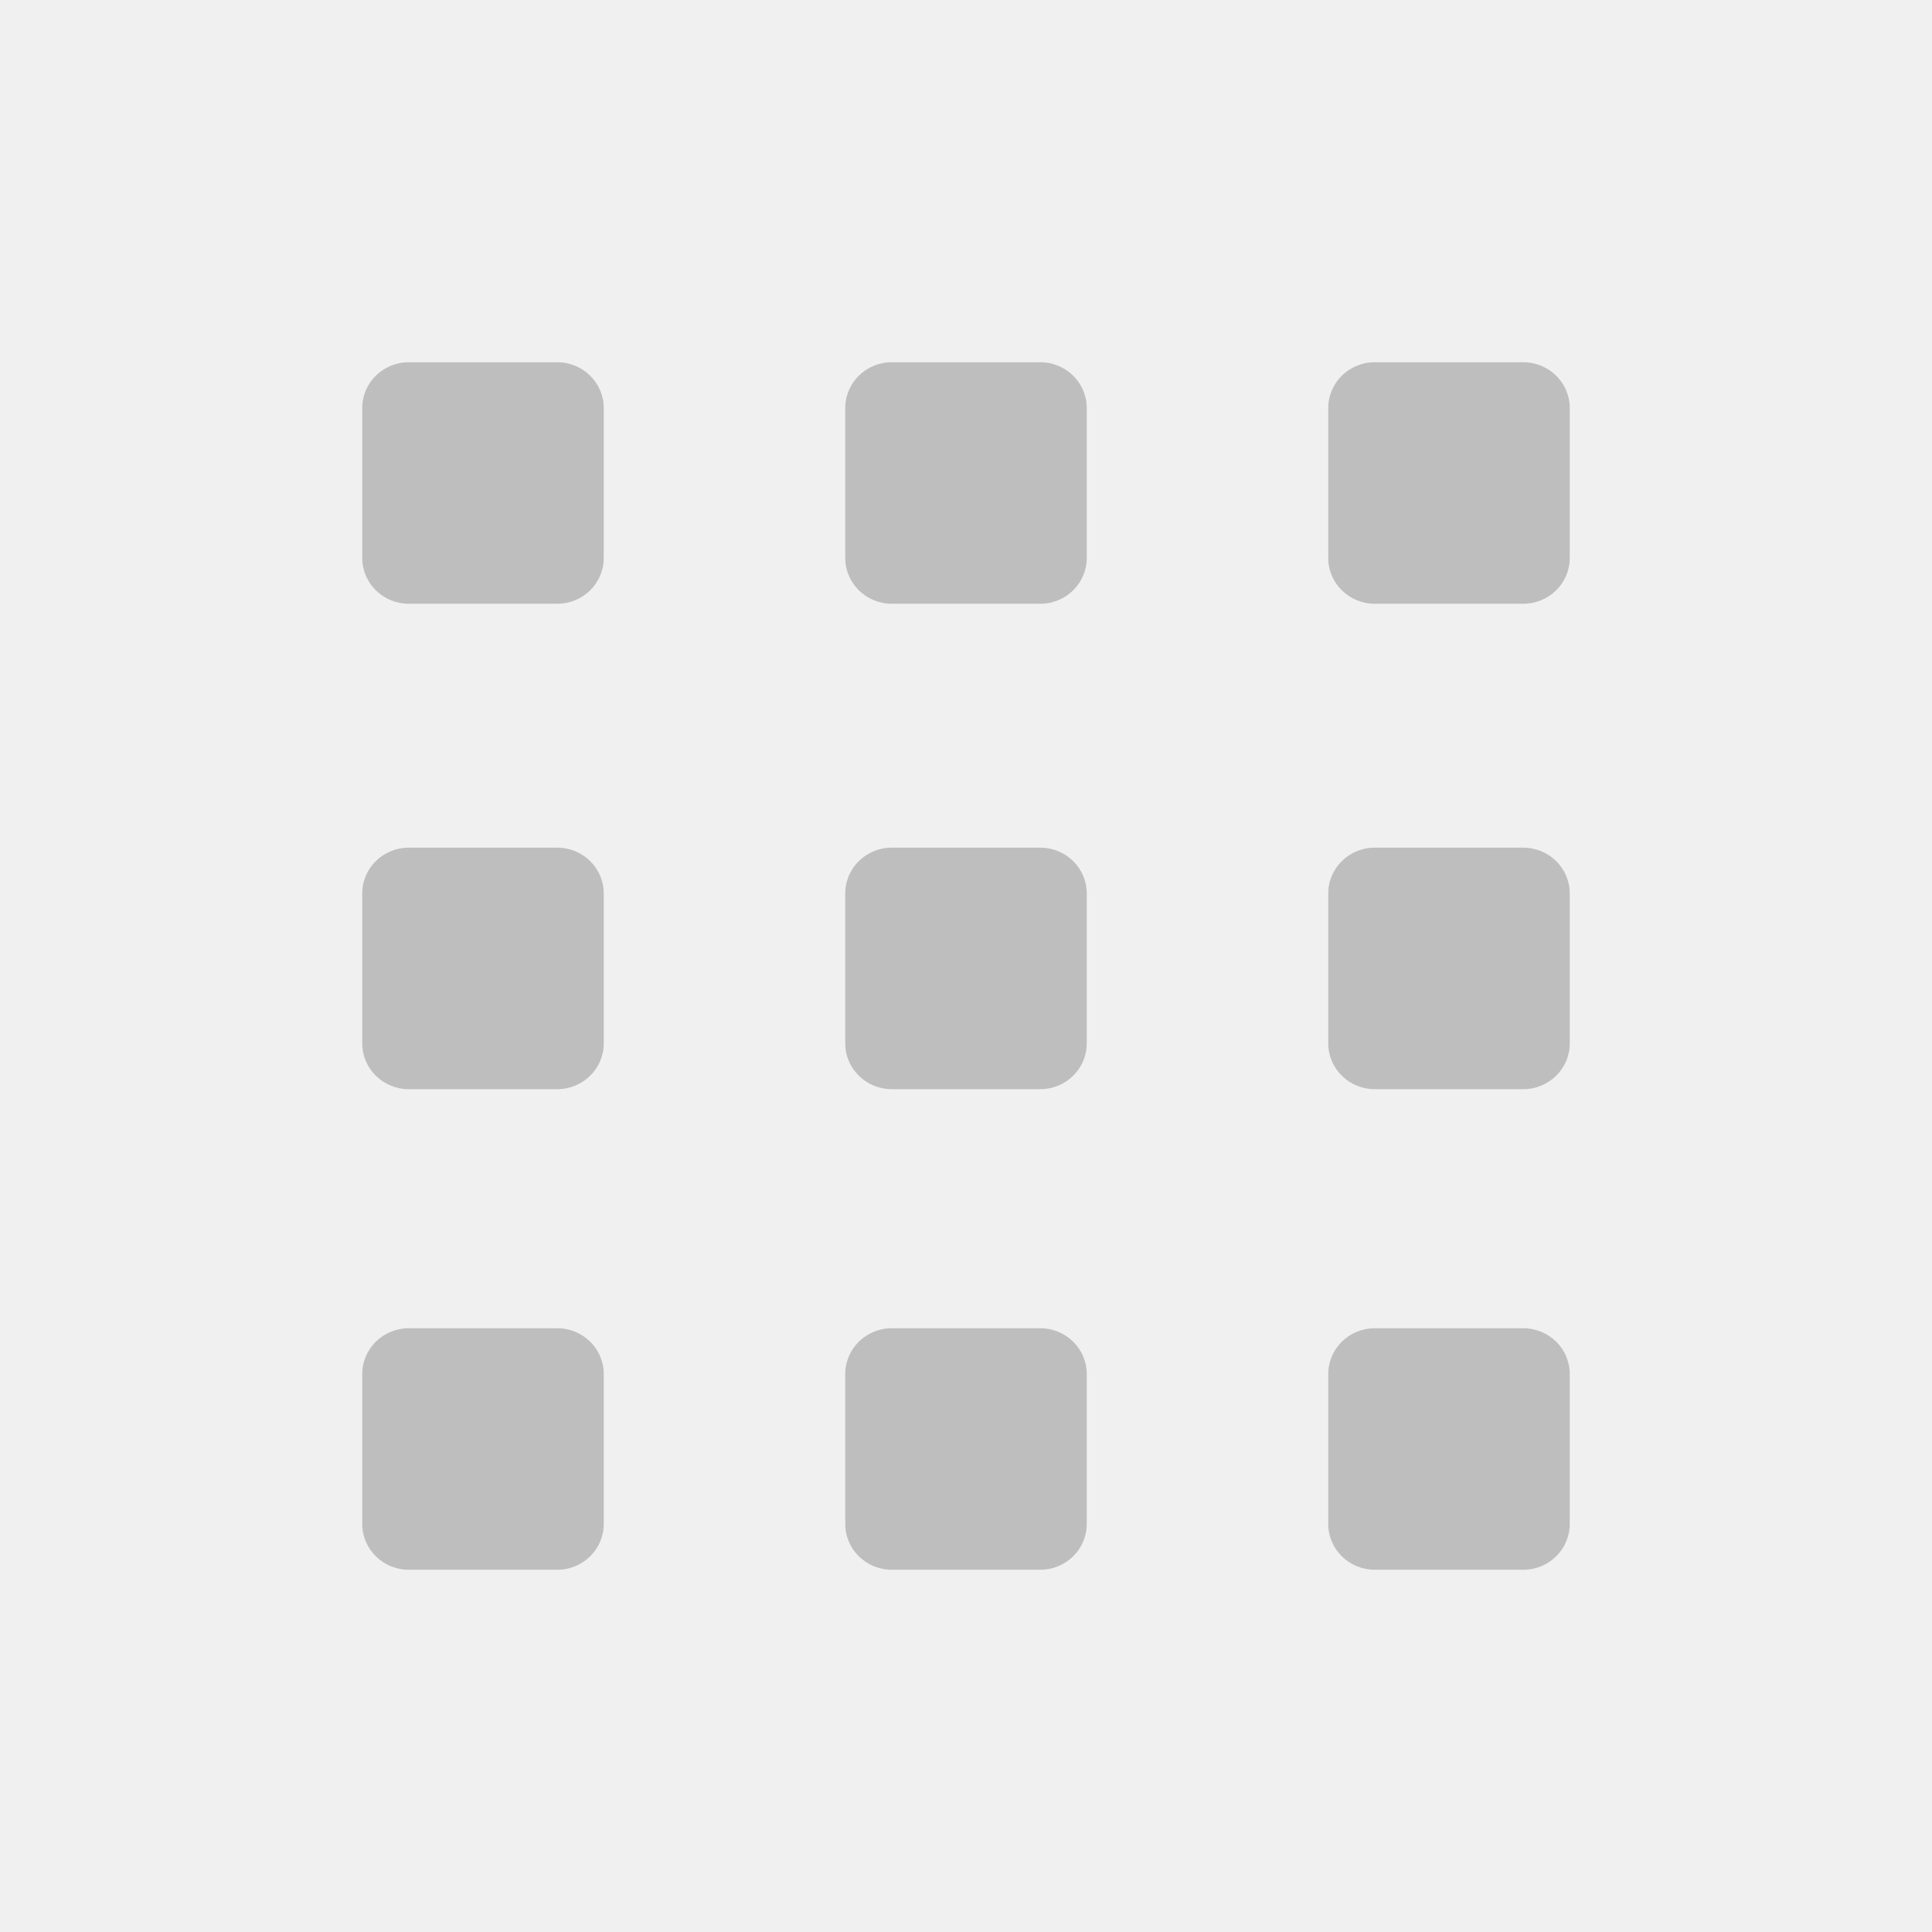
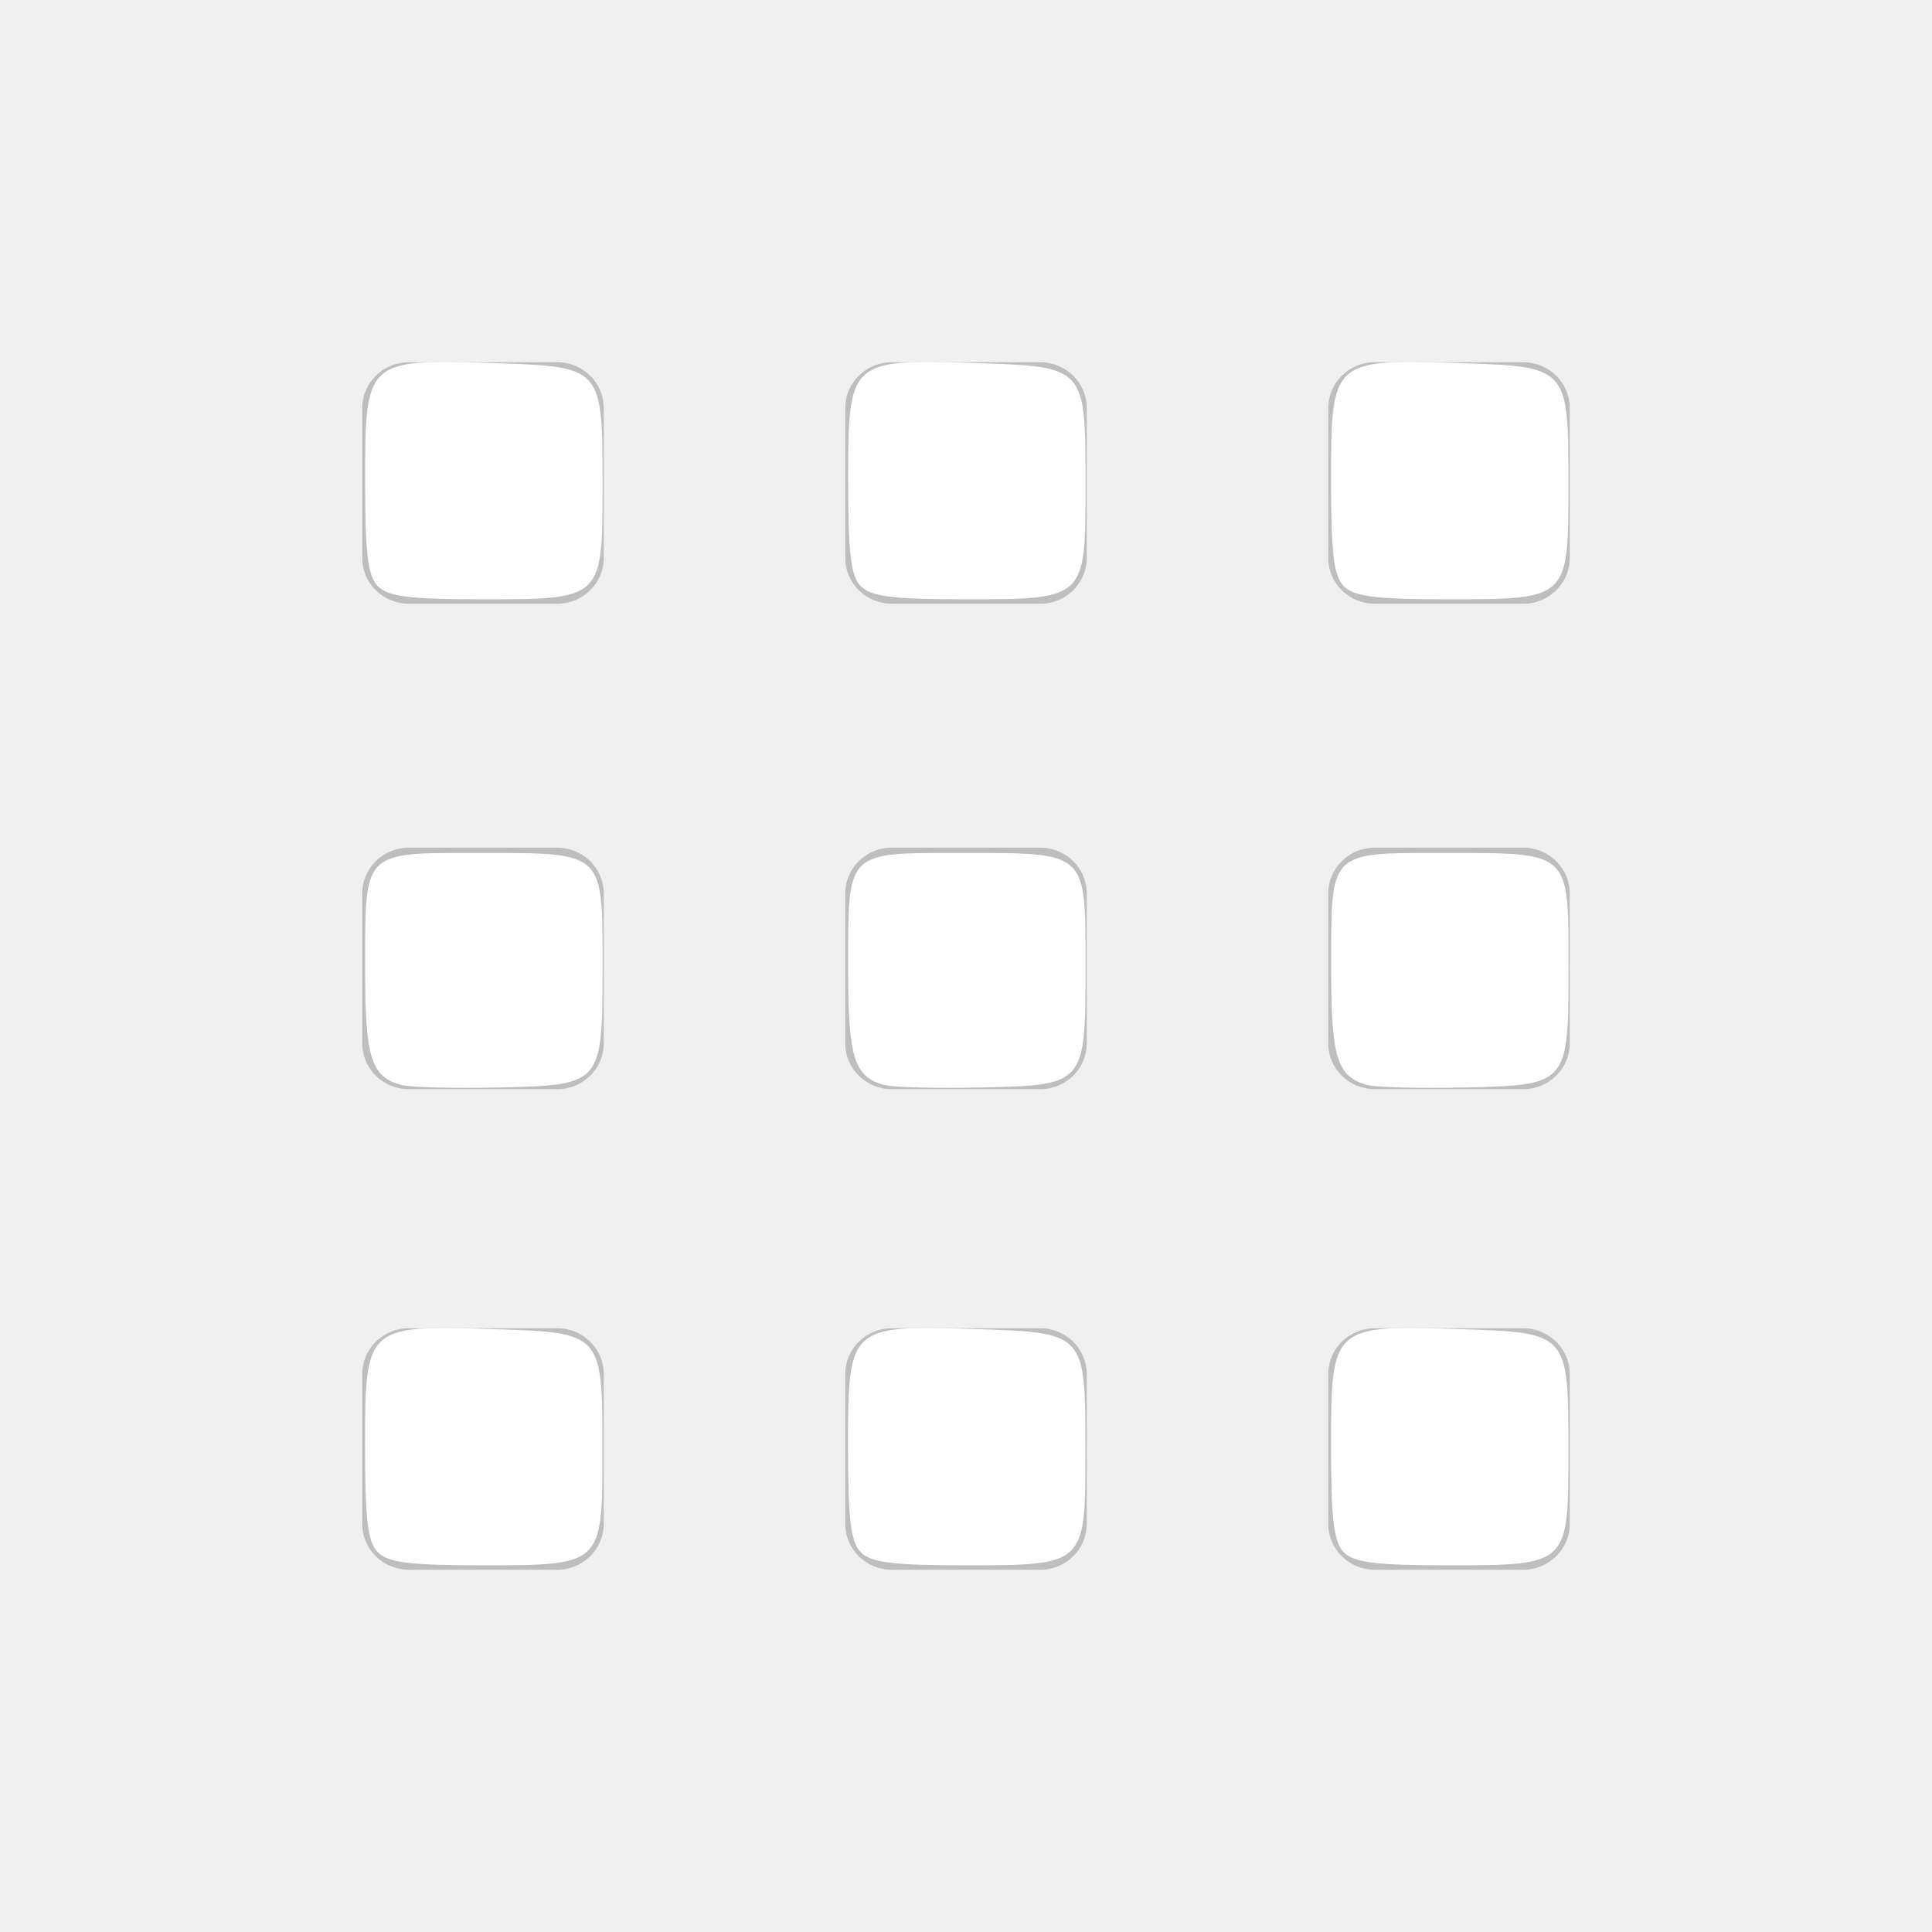
<svg xmlns="http://www.w3.org/2000/svg" id="svg7384" height="16" width="16" version="1.1">
+   <defs id="defs17" />
  <g id="layer12" transform="translate(-61 -867)">
    <rect id="rect13363" style="color:#000000;enable-background:new;fill:#bebebe" rx=".385" ry=".379" height="2" width="2" y="870" x="64" />
    <rect id="rect13365" style="color:#000000;enable-background:new;fill:#bebebe" rx=".385" ry=".379" height="2" width="2" y="870" x="68" />
    <rect id="rect13367" style="color:#000000;enable-background:new;fill:#bebebe" rx=".385" ry=".379" height="2" width="2" y="870" x="72" />
    <rect id="rect13369" style="color:#000000;enable-background:new;fill:#bebebe" rx=".385" ry=".379" height="2" width="2" y="874.02" x="64" />
    <rect id="rect13371" style="color:#000000;enable-background:new;fill:#bebebe" rx=".385" ry=".379" height="2" width="2" y="874.02" x="68" />
    <rect id="rect13373" style="color:#000000;enable-background:new;fill:#bebebe" rx=".385" ry=".379" height="2" width="2" y="874.02" x="72" />
    <rect id="rect13375" style="color:#000000;enable-background:new;fill:#bebebe" rx=".385" ry=".379" height="2" width="2" y="878" x="64" />
    <rect id="rect13377" style="color:#000000;enable-background:new;fill:#bebebe" rx=".385" ry=".379" height="2" width="2" y="878" x="68" />
    <rect id="rect13379" style="color:#000000;enable-background:new;fill:#bebebe" rx=".385" ry=".379" height="2" width="2" y="878" x="72" />
  </g>
+   <path style="fill:#ffffff;stroke-width:0.068" d="M 3.13,4.856 C 3.046,4.772 3.024,4.589 3.024,3.976 c 0,-0.994 0.01,-1.003 1.054,-0.969 0.915,0.029 0.912,0.026 0.912,1.009 0,0.95 0.004,0.947 -1,0.947 -0.594,0 -0.775,-0.022 -0.859,-0.107 z" id="path3692" />
+   <path style="fill:#ffffff;stroke-width:0.068" d="M 7.13,4.856 C 7.046,4.772 7.024,4.589 7.024,3.976 c 0,-0.994 0.01,-1.003 1.054,-0.969 0.915,0.029 0.912,0.026 0.912,1.009 0,0.95 0.004,0.947 -1,0.947 -0.594,0 -0.775,-0.022 -0.859,-0.107 z" id="path3694" />
+   <path style="fill:#ffffff;stroke-width:0.068" d="m 11.13,4.856 c -0.084,-0.084 -0.107,-0.267 -0.107,-0.88 0,-0.994 0.009,-1.003 1.054,-0.969 0.915,0.029 0.912,0.026 0.912,1.009 0,0.95 0.004,0.947 -1,0.947 -0.594,0 -0.775,-0.022 -0.859,-0.107 z" id="path3696" />
+   <path style="fill:#ffffff;stroke-width:0.068" d="m 11.329,8.987 c -0.255,-0.067 -0.305,-0.222 -0.305,-0.957 0,-0.995 -0.029,-0.966 0.947,-0.966 1.04,0 1.019,-0.019 1.019,0.941 0,0.979 -0.002,0.981 -0.857,1.001 -0.368,0.008 -0.729,-4.971e-4 -0.804,-0.02 z" id="path3698" />
+   <path style="fill:#ffffff;stroke-width:0.068" d="M 7.329,8.987 C 7.073,8.92 7.024,8.764 7.024,8.03 c 0,-0.995 -0.029,-0.966 0.947,-0.966 1.04,0 1.019,-0.019 1.019,0.941 0,0.979 -0.002,0.981 -0.857,1.001 -0.368,0.008 -0.729,-4.971e-4 -0.804,-0.02 z" id="path3700" />
+   <path style="fill:#ffffff;stroke-width:0.068" d="M 3.329,8.987 C 3.073,8.92 3.024,8.764 3.024,8.03 c 0,-0.995 -0.029,-0.966 0.947,-0.966 1.04,0 1.019,-0.019 1.019,0.941 0,0.979 -0.002,0.981 -0.857,1.001 -0.368,0.008 -0.729,-4.971e-4 -0.804,-0.02 z" id="path3702" />
+   <path style="fill:#ffffff;stroke-width:0.068" d="m 3.13,12.856 c -0.084,-0.084 -0.107,-0.267 -0.107,-0.88 0,-0.994 0.01,-1.003 1.054,-0.969 0.915,0.029 0.912,0.026 0.912,1.009 0,0.95 0.004,0.947 -1,0.947 -0.594,0 -0.775,-0.022 -0.859,-0.107 z" id="path3704" />
+   <path style="fill:#ffffff;stroke-width:0.068" d="m 7.13,12.856 c -0.084,-0.084 -0.107,-0.267 -0.107,-0.88 0,-0.994 0.01,-1.003 1.054,-0.969 0.915,0.029 0.912,0.026 0.912,1.009 0,0.95 0.004,0.947 -1,0.947 -0.594,0 -0.775,-0.022 -0.859,-0.107 z" id="path3706" />
+   <path style="fill:#ffffff;stroke-width:0.068" d="m 11.13,12.856 c -0.084,-0.084 -0.107,-0.267 -0.107,-0.88 0,-0.994 0.009,-1.003 1.054,-0.969 0.915,0.029 0.912,0.026 0.912,1.009 0,0.95 0.004,0.947 -1,0.947 -0.594,0 -0.775,-0.022 -0.859,-0.107 z" id="path3708" />
</svg>
